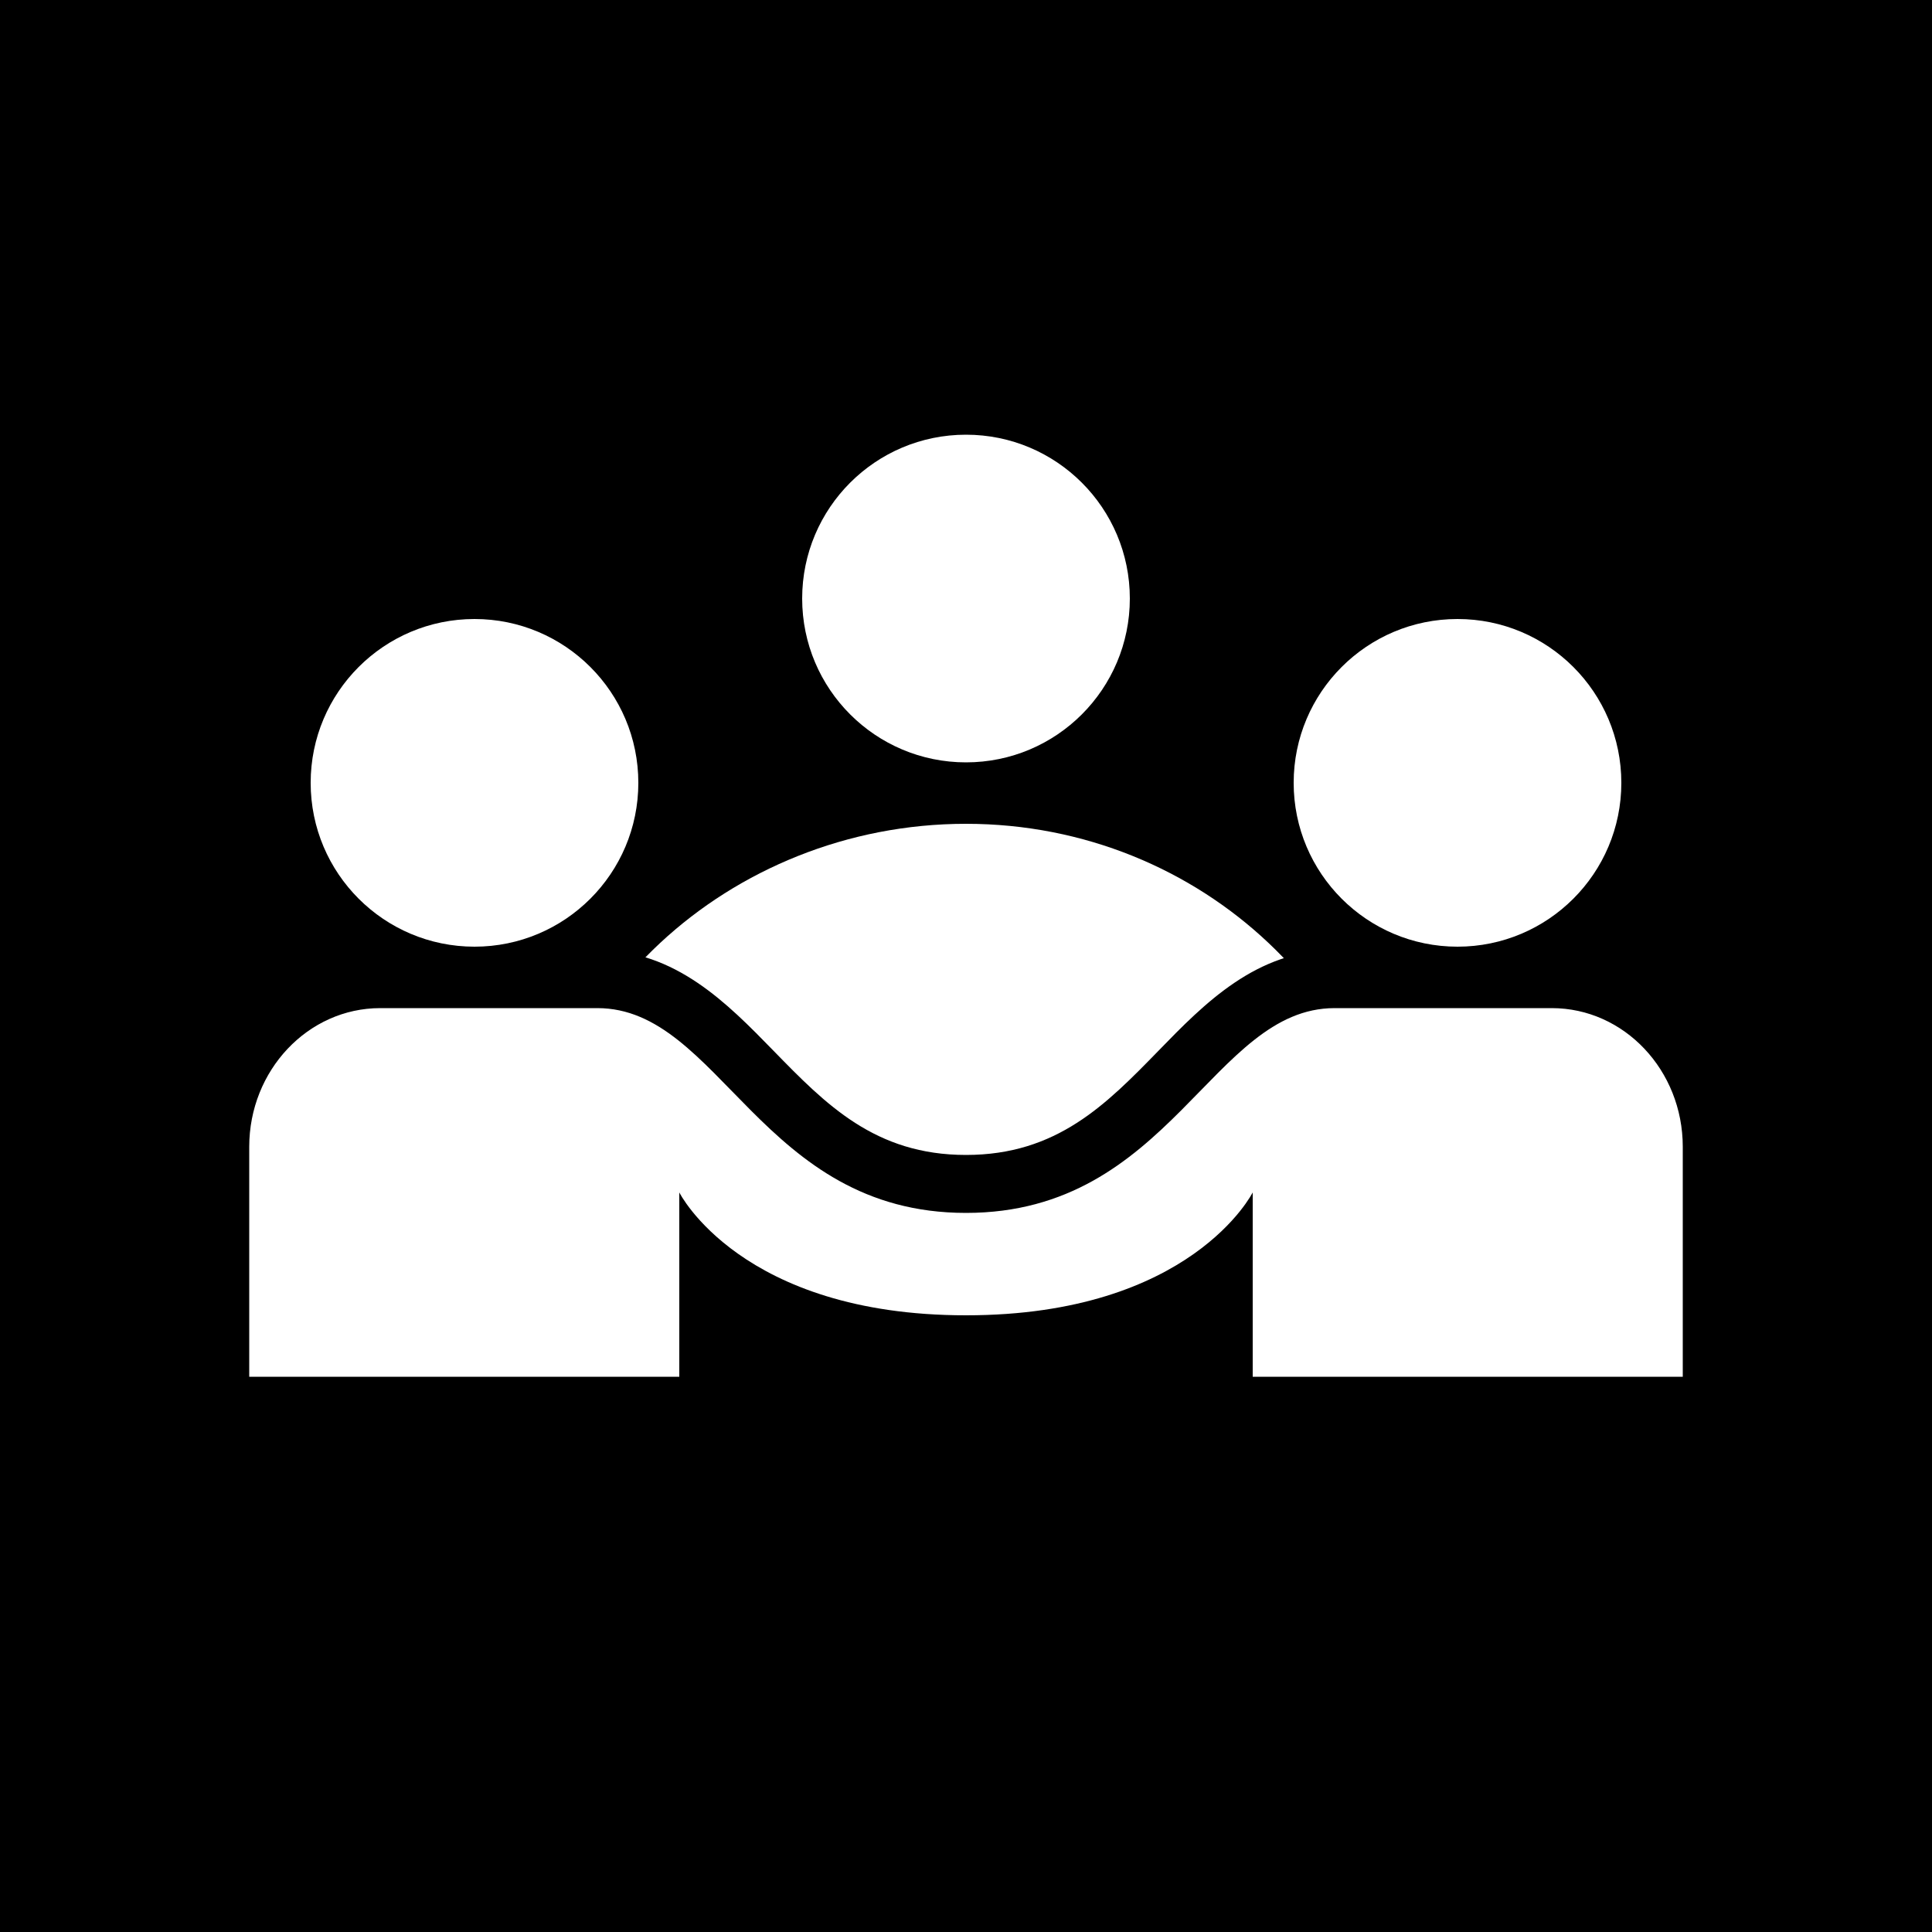
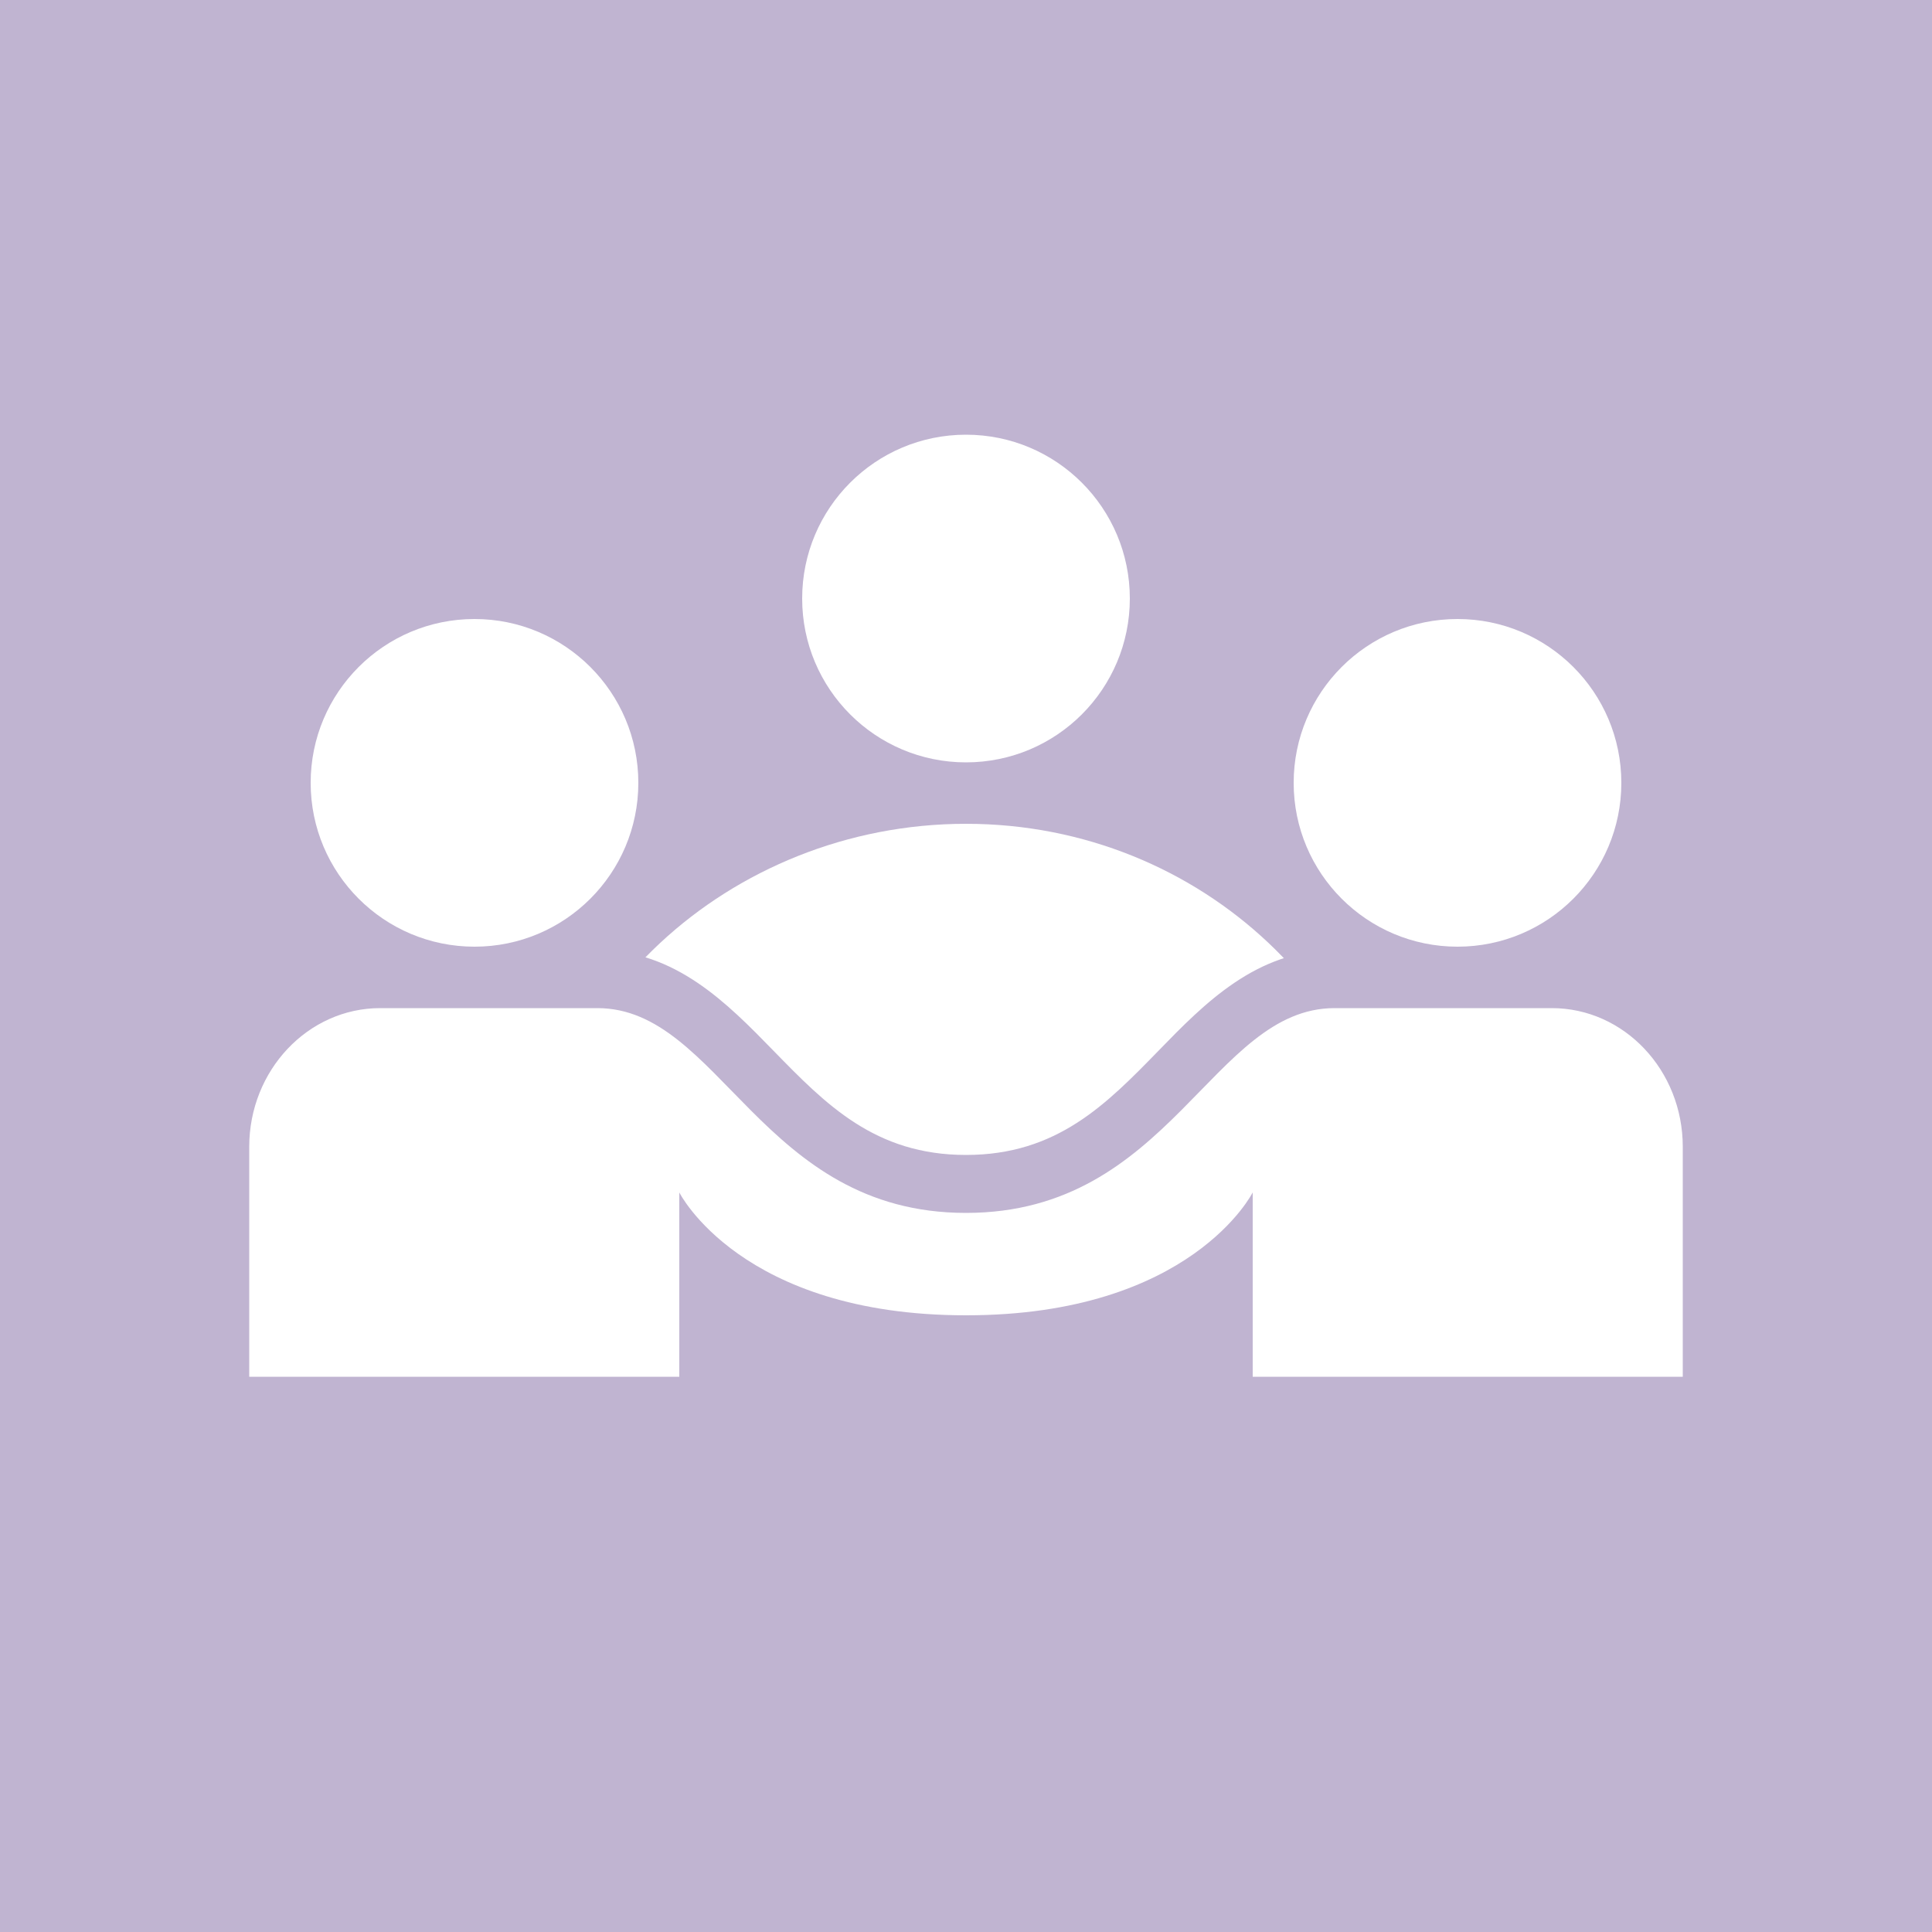
- <svg xmlns="http://www.w3.org/2000/svg" id="_レイヤー_2" data-name="レイヤー 2" viewBox="0 0 100 100">
+ <svg xmlns="http://www.w3.org/2000/svg" id="_レイヤー_2" data-name="レイヤー 2" viewBox="0 0 100 100" fill="#c0b4d1">
  <defs>
    <style>
      .cls-1 {
-         fill: #fff;
+         fill: #ffffff;
      }
    </style>
  </defs>
  <g id="_白抜き" data-name="白抜き">
    <g>
      <rect width="100" height="100" />
      <g>
        <g>
          <circle class="cls-1" cx="50" cy="30.98" r="8.48" />
          <path class="cls-1" d="M72.26,63.31c.03,1.61-10.2,1.59-22.49,1.59s-21.99.02-22.03-1.59c-.23-11.13,9.97-20.67,22.26-20.67s22.03,9.54,22.26,20.67Z" />
        </g>
        <g>
          <circle class="cls-1" cx="24.56" cy="40.52" r="8.48" />
          <circle class="cls-1" cx="75.44" cy="40.52" r="8.48" />
          <g>
            <path class="cls-1" d="M63.34,72.76v-7.15c-2.4,1.91-6.55,3.97-13.34,3.97s-10.94-2.05-13.34-3.97v7.15H11.4v-13.4c0-4.79,3.71-8.68,8.28-8.68h11.24c3.41,0,5.66,2.31,8.04,4.75,2.8,2.88,5.7,5.85,11.04,5.85s8.24-2.97,11.04-5.85c2.38-2.44,4.63-4.75,8.04-4.75h11.24c4.57,0,8.28,3.89,8.28,8.68v13.4h-25.26Z" />
            <path d="M80.32,52.18c3.74,0,6.78,3.21,6.78,7.18v11.9h-22.26v-9.54s-3.18,6.36-14.84,6.36-14.84-6.36-14.84-6.36v9.54H12.9v-11.9c0-3.96,3.04-7.18,6.78-7.18h11.24c6.36,0,8.48,10.6,19.08,10.6s12.72-10.6,19.08-10.6h11.24M80.32,49.18h-11.24c-4.04,0-6.74,2.76-9.11,5.2-2.71,2.78-5.26,5.4-9.97,5.4s-7.26-2.62-9.97-5.4c-2.38-2.44-5.07-5.2-9.11-5.2h-11.24c-5.39,0-9.78,4.57-9.78,10.18v14.9h28.26v-5.88c2.7,1.48,6.53,2.7,11.84,2.7s9.14-1.21,11.84-2.7v5.88h28.26v-14.9c0-5.61-4.39-10.18-9.78-10.18h0Z" />
          </g>
        </g>
      </g>
    </g>
  </g>
</svg>
